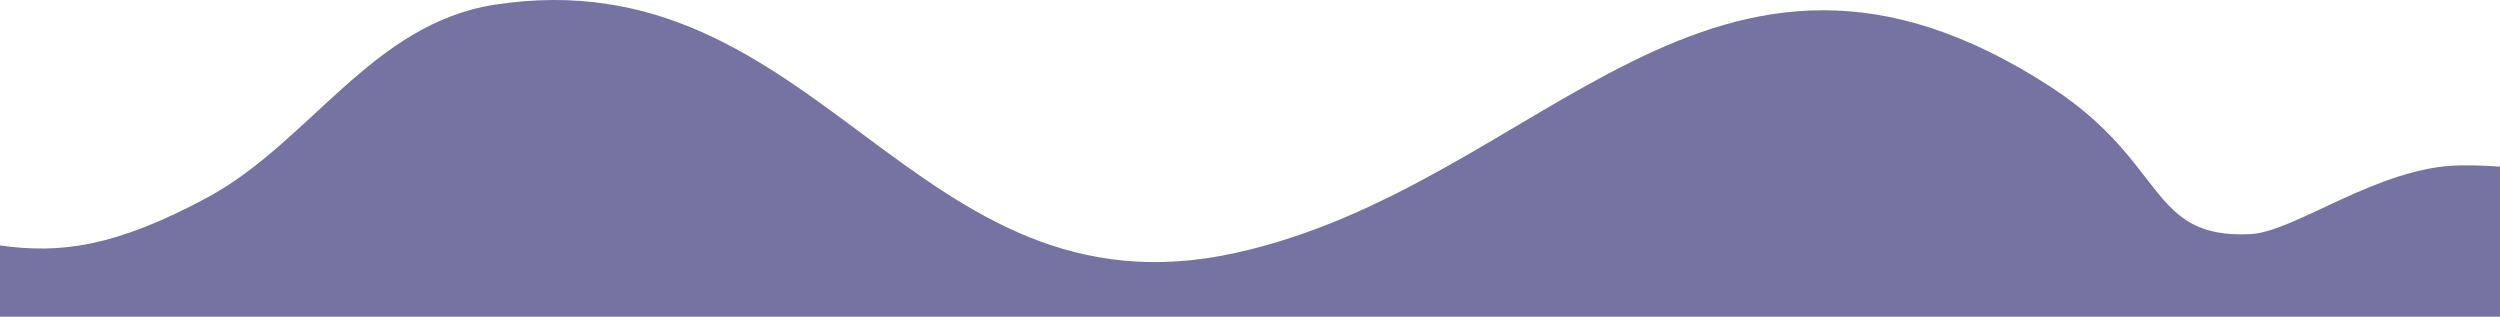
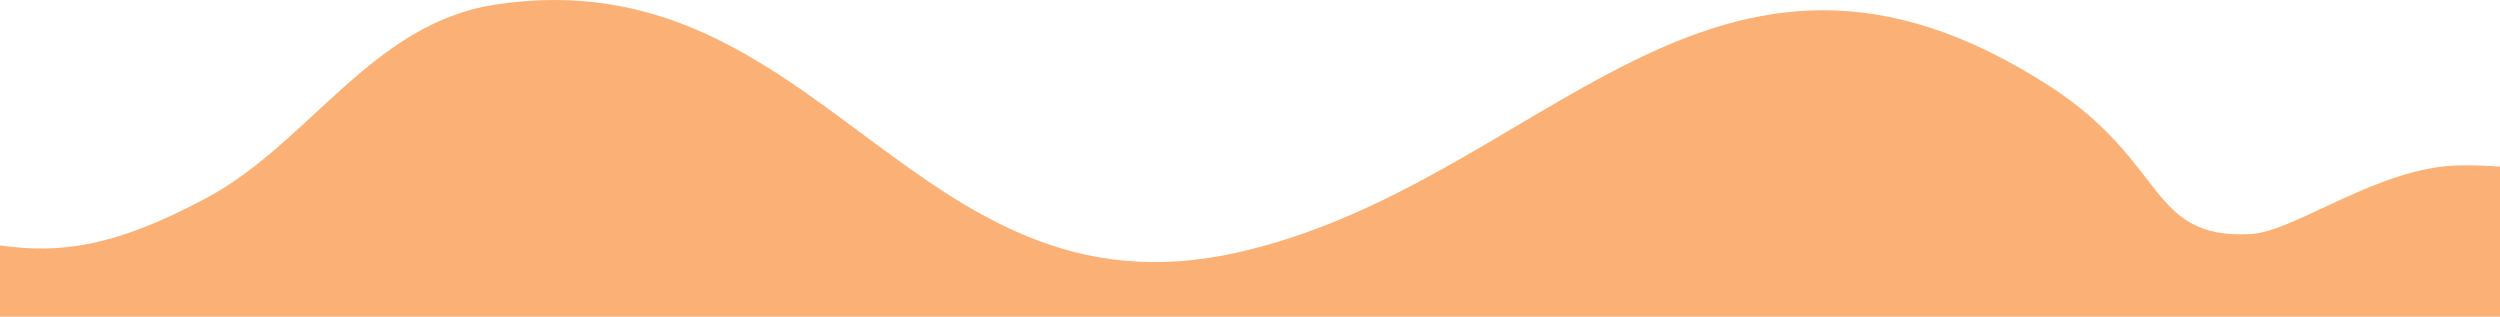
<svg xmlns="http://www.w3.org/2000/svg" width="1919.76" height="243.215">
-   <path fill="rgba(27,20,100,.6)" d="M1919.76 127.978a331.007 331.007 0 0 0-31.066-.963c-62.193.963-126.36 51.008-160.414 52.745-78.779 4.019-63.569-54.651-153.579-113.069-260.967-169.372-388.922 75.719-626.606 127.677C700.476 248.496 629.768-34.919 379.894 3.615c-94.441 14.563-142.181 105.921-220.98 148.217C87.956 189.919 45.897 194.986 0 188.445v54.77h1919.76V127.978z" />
+   <path fill="rgba(248,125,25,.6)" d="M1919.76 127.978a331.007 331.007 0 0 0-31.066-.963c-62.193.963-126.36 51.008-160.414 52.745-78.779 4.019-63.569-54.651-153.579-113.069-260.967-169.372-388.922 75.719-626.606 127.677C700.476 248.496 629.768-34.919 379.894 3.615c-94.441 14.563-142.181 105.921-220.98 148.217C87.956 189.919 45.897 194.986 0 188.445v54.77h1919.76V127.978z" />
</svg>
